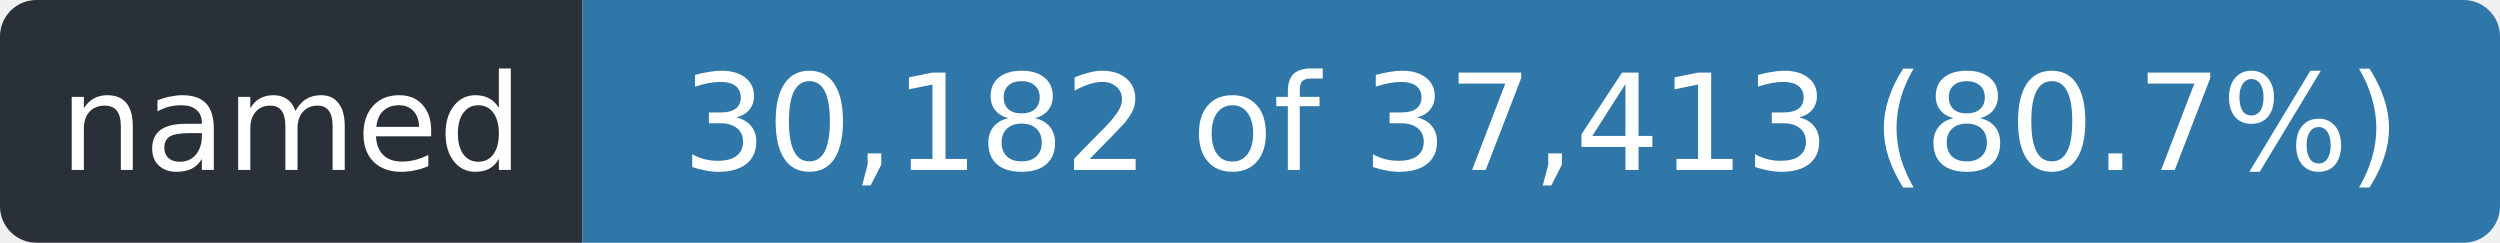
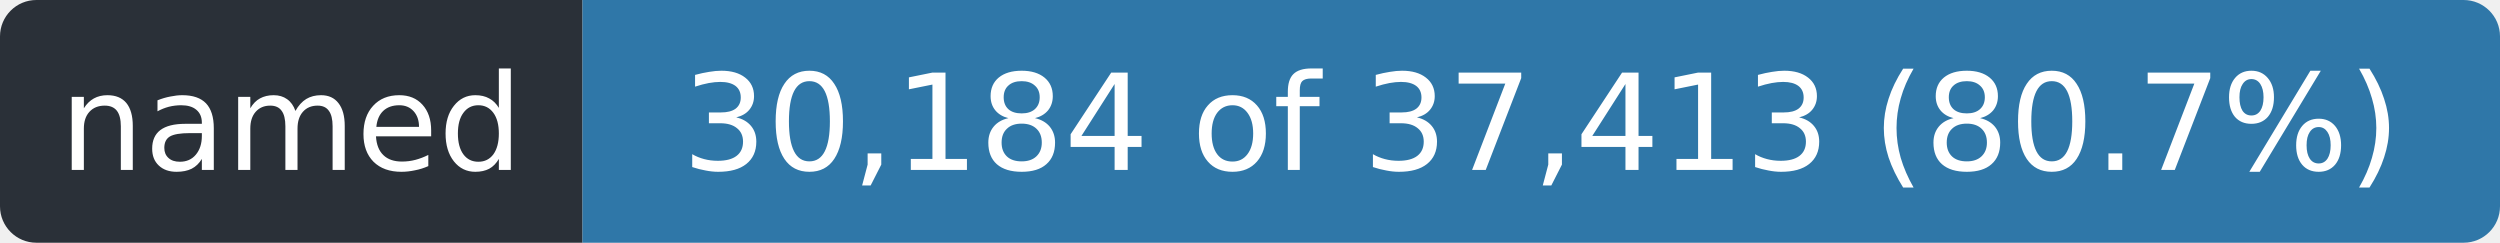
- <svg xmlns="http://www.w3.org/2000/svg" width="206" height="20" role="img" aria-label="named: 30,182 of 37,413 (80.7%)">
+ <svg xmlns="http://www.w3.org/2000/svg" width="206" height="20" role="img" aria-label="named: 30,184 of 37,413 (80.7%)">
  <clipPath id="r">
    <rect width="206" height="20" rx="3" />
  </clipPath>
  <g clip-path="url(#r)">
    <rect width="48" height="20" fill="#2a3038" />
    <rect x="48" width="158" height="20" fill="#2f77a8" />
  </g>
  <g fill="#fff" font-family="Verdana,Geneva,DejaVu Sans,sans-serif" font-size="11" text-anchor="middle">
    <text x="24.0" y="14" textLength="36">named</text>
-     <text x="127.0" y="14" textLength="146">30,182 of 37,413 (80.7%)</text>
+     <text x="127.0" y="14" textLength="146">30,184 of 37,413 (80.7%)</text>
  </g>
</svg>
